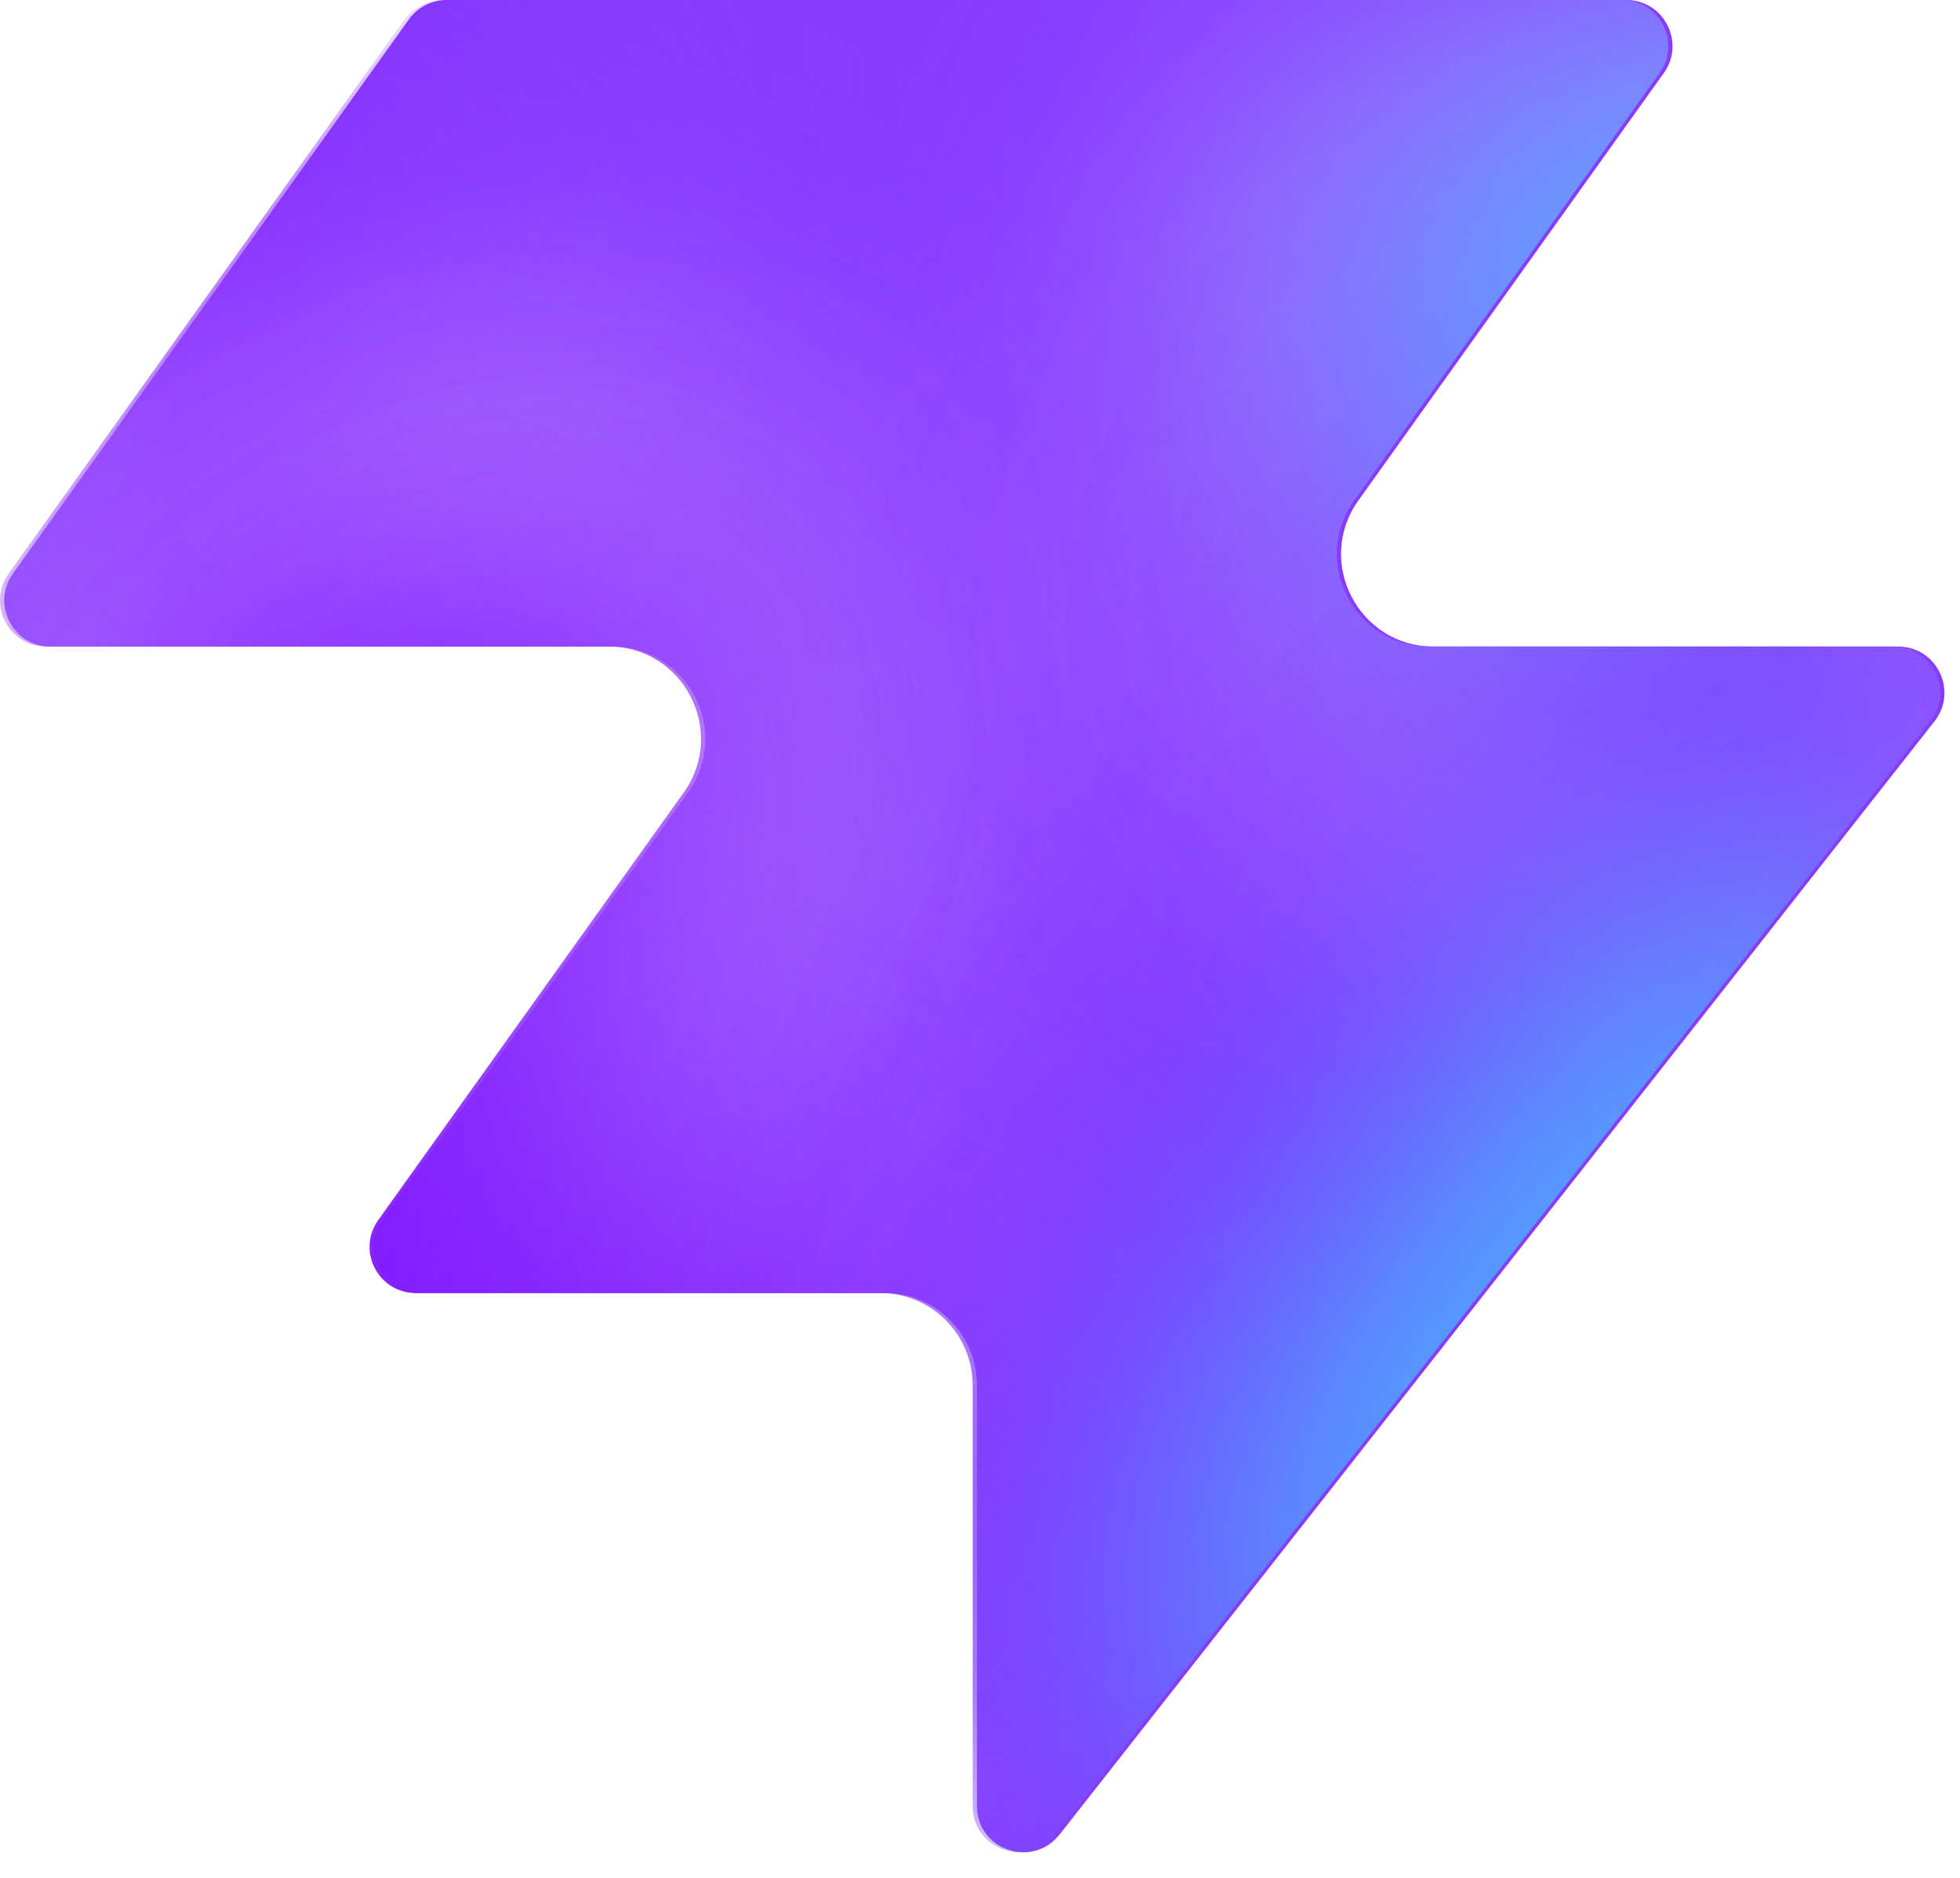
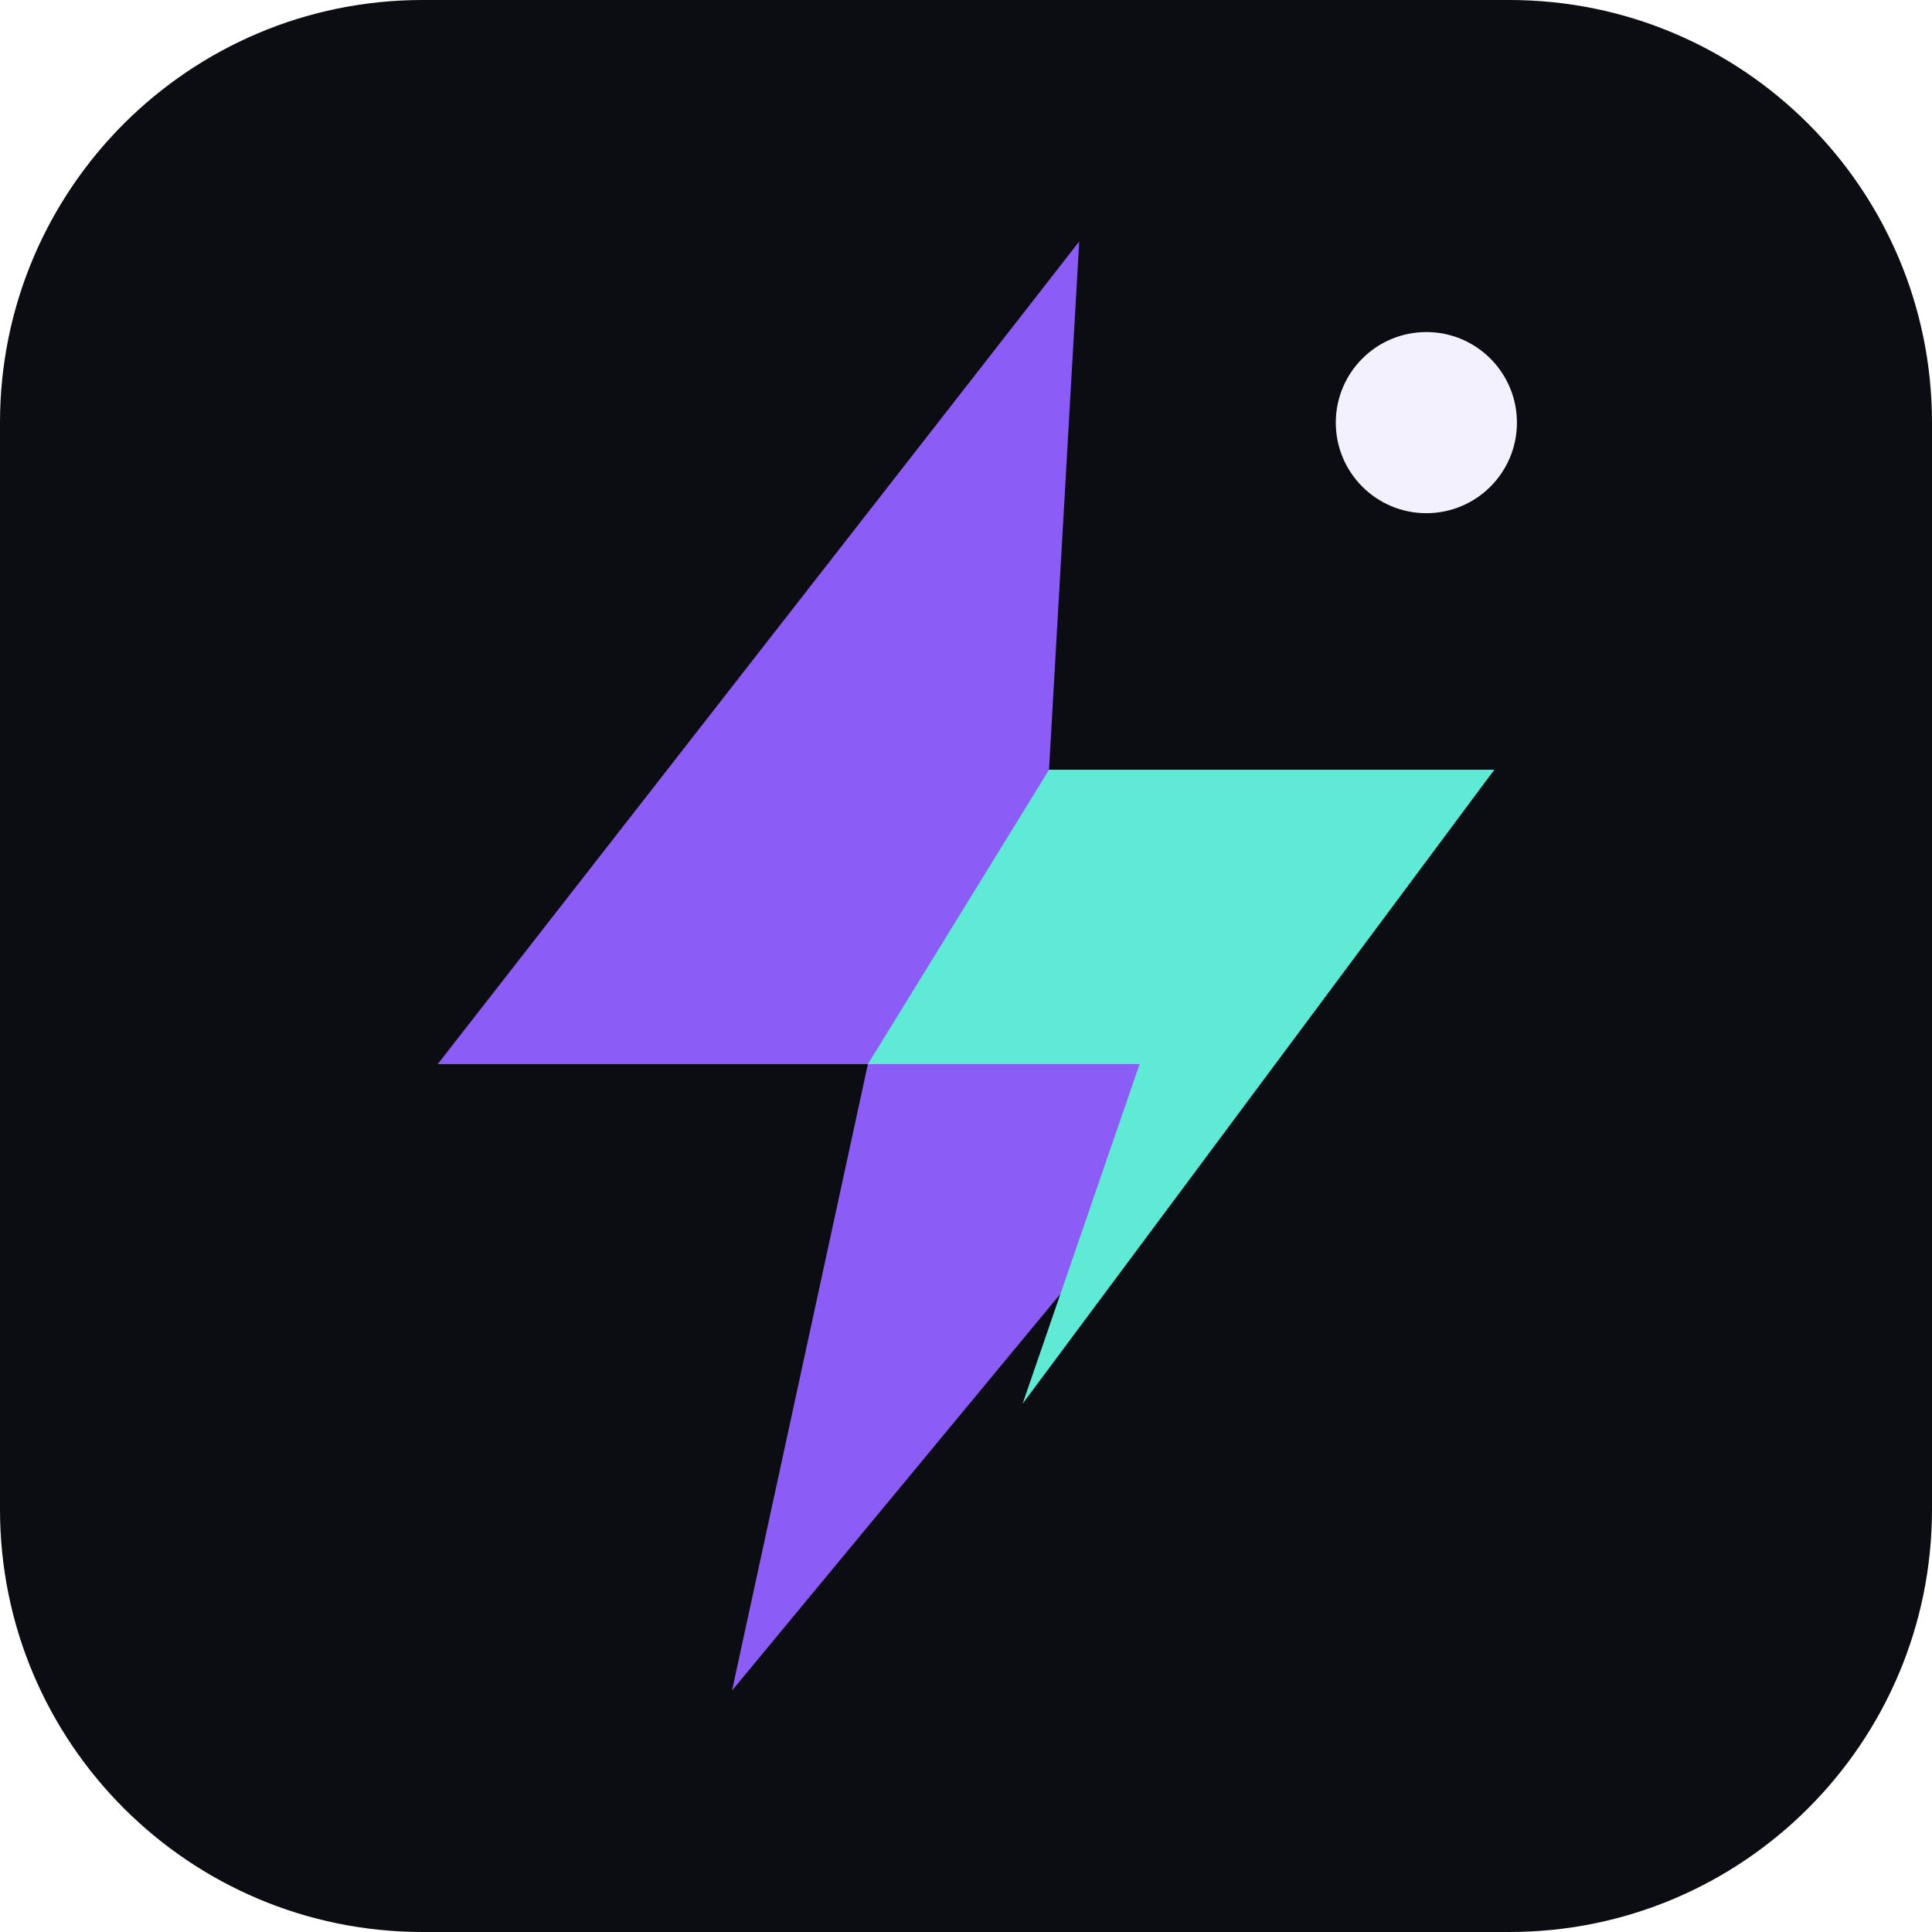
- <svg xmlns="http://www.w3.org/2000/svg" width="48" height="46" fill="none" viewBox="0 0 48 46">
-   <path fill="#863bff" d="M25.946 44.938c-.664.845-2.021.375-2.021-.698V33.937a2.26 2.26 0 0 0-2.262-2.262H10.287c-.92 0-1.456-1.04-.92-1.788l7.48-10.471c1.07-1.497 0-3.578-1.842-3.578H1.237c-.92 0-1.456-1.04-.92-1.788L10.013.474c.214-.297.556-.474.92-.474h28.894c.92 0 1.456 1.04.92 1.788l-7.48 10.471c-1.07 1.498 0 3.579 1.842 3.579h11.377c.943 0 1.473 1.088.89 1.83L25.947 44.94z" style="fill:#863bff;fill:color(display-p3 .525 .23 1);fill-opacity:1" />
-   <mask id="a" width="48" height="46" x="0" y="0" maskUnits="userSpaceOnUse" style="mask-type:alpha">
-     <path fill="#000" d="M25.842 44.938c-.664.844-2.021.375-2.021-.698V33.937a2.26 2.26 0 0 0-2.262-2.262H10.183c-.92 0-1.456-1.04-.92-1.788l7.48-10.471c1.07-1.498 0-3.579-1.842-3.579H1.133c-.92 0-1.456-1.04-.92-1.787L9.91.473c.214-.297.556-.474.92-.474h28.894c.92 0 1.456 1.04.92 1.788l-7.48 10.471c-1.07 1.498 0 3.578 1.842 3.578h11.377c.943 0 1.473 1.088.89 1.832L25.843 44.94z" style="fill:#000;fill-opacity:1" />
-   </mask>
-   <g mask="url(#a)">
-     <g filter="url(#b)">
-       <ellipse cx="5.508" cy="14.704" fill="#ede6ff" rx="5.508" ry="14.704" style="fill:#ede6ff;fill:color(display-p3 .927 .903 1);fill-opacity:1" transform="matrix(.00324 1 1 -.00324 -4.47 31.516)" />
-     </g>
-     <g filter="url(#c)">
-       <ellipse cx="10.399" cy="29.851" fill="#ede6ff" rx="10.399" ry="29.851" style="fill:#ede6ff;fill:color(display-p3 .927 .903 1);fill-opacity:1" transform="matrix(.00324 1 1 -.00324 -39.328 7.883)" />
-     </g>
-     <g filter="url(#d)">
-       <ellipse cx="5.508" cy="30.487" fill="#7e14ff" rx="5.508" ry="30.487" style="fill:#7e14ff;fill:color(display-p3 .492 .077 1);fill-opacity:1" transform="rotate(89.814 -25.913 -14.639)scale(1 -1)" />
-     </g>
-     <g filter="url(#e)">
-       <ellipse cx="5.508" cy="30.599" fill="#7e14ff" rx="5.508" ry="30.599" style="fill:#7e14ff;fill:color(display-p3 .492 .077 1);fill-opacity:1" transform="rotate(89.814 -32.644 -3.334)scale(1 -1)" />
-     </g>
-     <g filter="url(#f)">
-       <ellipse cx="5.508" cy="30.599" fill="#7e14ff" rx="5.508" ry="30.599" style="fill:#7e14ff;fill:color(display-p3 .492 .077 1);fill-opacity:1" transform="matrix(.00324 1 1 -.00324 -34.34 30.47)" />
-     </g>
-     <g filter="url(#g)">
-       <ellipse cx="14.072" cy="22.078" fill="#ede6ff" rx="14.072" ry="22.078" style="fill:#ede6ff;fill:color(display-p3 .927 .903 1);fill-opacity:1" transform="rotate(93.35 24.506 48.493)scale(-1 1)" />
-     </g>
-     <g filter="url(#h)">
-       <ellipse cx="3.47" cy="21.501" fill="#7e14ff" rx="3.47" ry="21.501" style="fill:#7e14ff;fill:color(display-p3 .492 .077 1);fill-opacity:1" transform="rotate(89.009 28.708 47.59)scale(-1 1)" />
-     </g>
-     <g filter="url(#i)">
-       <ellipse cx="3.47" cy="21.501" fill="#7e14ff" rx="3.47" ry="21.501" style="fill:#7e14ff;fill:color(display-p3 .492 .077 1);fill-opacity:1" transform="rotate(89.009 28.708 47.59)scale(-1 1)" />
-     </g>
-     <g filter="url(#j)">
-       <ellipse cx=".387" cy="8.972" fill="#7e14ff" rx="4.407" ry="29.108" style="fill:#7e14ff;fill:color(display-p3 .492 .077 1);fill-opacity:1" transform="rotate(39.51 .387 8.972)" />
-     </g>
-     <g filter="url(#k)">
-       <ellipse cx="47.523" cy="-6.092" fill="#7e14ff" rx="4.407" ry="29.108" style="fill:#7e14ff;fill:color(display-p3 .492 .077 1);fill-opacity:1" transform="rotate(37.892 47.523 -6.092)" />
-     </g>
-     <g filter="url(#l)">
-       <ellipse cx="41.412" cy="6.333" fill="#47bfff" rx="5.971" ry="9.665" style="fill:#47bfff;fill:color(display-p3 .28 .748 1);fill-opacity:1" transform="rotate(37.892 41.412 6.333)" />
-     </g>
-     <g filter="url(#m)">
-       <ellipse cx="-1.879" cy="38.332" fill="#7e14ff" rx="4.407" ry="29.108" style="fill:#7e14ff;fill:color(display-p3 .492 .077 1);fill-opacity:1" transform="rotate(37.892 -1.88 38.332)" />
-     </g>
-     <g filter="url(#n)">
-       <ellipse cx="-1.879" cy="38.332" fill="#7e14ff" rx="4.407" ry="29.108" style="fill:#7e14ff;fill:color(display-p3 .492 .077 1);fill-opacity:1" transform="rotate(37.892 -1.88 38.332)" />
-     </g>
-     <g filter="url(#o)">
-       <ellipse cx="35.651" cy="29.907" fill="#7e14ff" rx="4.407" ry="29.108" style="fill:#7e14ff;fill:color(display-p3 .492 .077 1);fill-opacity:1" transform="rotate(37.892 35.651 29.907)" />
-     </g>
-     <g filter="url(#p)">
-       <ellipse cx="38.418" cy="32.4" fill="#47bfff" rx="5.971" ry="15.297" style="fill:#47bfff;fill:color(display-p3 .28 .748 1);fill-opacity:1" transform="rotate(37.892 38.418 32.4)" />
-     </g>
-   </g>
-   <defs>
-     <filter id="b" width="60.045" height="41.654" x="-19.77" y="16.149" color-interpolation-filters="sRGB" filterUnits="userSpaceOnUse">
-       <feFlood flood-opacity="0" result="BackgroundImageFix" />
-       <feBlend in="SourceGraphic" in2="BackgroundImageFix" result="shape" />
-       <feGaussianBlur result="effect1_foregroundBlur_2002_17158" stdDeviation="7.659" />
-     </filter>
-     <filter id="c" width="90.34" height="51.437" x="-54.613" y="-7.533" color-interpolation-filters="sRGB" filterUnits="userSpaceOnUse">
-       <feFlood flood-opacity="0" result="BackgroundImageFix" />
-       <feBlend in="SourceGraphic" in2="BackgroundImageFix" result="shape" />
-       <feGaussianBlur result="effect1_foregroundBlur_2002_17158" stdDeviation="7.659" />
-     </filter>
-     <filter id="d" width="79.355" height="29.4" x="-49.64" y="2.03" color-interpolation-filters="sRGB" filterUnits="userSpaceOnUse">
-       <feFlood flood-opacity="0" result="BackgroundImageFix" />
-       <feBlend in="SourceGraphic" in2="BackgroundImageFix" result="shape" />
-       <feGaussianBlur result="effect1_foregroundBlur_2002_17158" stdDeviation="4.596" />
-     </filter>
-     <filter id="e" width="79.579" height="29.4" x="-45.045" y="20.029" color-interpolation-filters="sRGB" filterUnits="userSpaceOnUse">
-       <feFlood flood-opacity="0" result="BackgroundImageFix" />
-       <feBlend in="SourceGraphic" in2="BackgroundImageFix" result="shape" />
-       <feGaussianBlur result="effect1_foregroundBlur_2002_17158" stdDeviation="4.596" />
-     </filter>
-     <filter id="f" width="79.579" height="29.4" x="-43.513" y="21.178" color-interpolation-filters="sRGB" filterUnits="userSpaceOnUse">
-       <feFlood flood-opacity="0" result="BackgroundImageFix" />
-       <feBlend in="SourceGraphic" in2="BackgroundImageFix" result="shape" />
-       <feGaussianBlur result="effect1_foregroundBlur_2002_17158" stdDeviation="4.596" />
-     </filter>
-     <filter id="g" width="74.749" height="58.852" x="15.756" y="-17.901" color-interpolation-filters="sRGB" filterUnits="userSpaceOnUse">
-       <feFlood flood-opacity="0" result="BackgroundImageFix" />
-       <feBlend in="SourceGraphic" in2="BackgroundImageFix" result="shape" />
-       <feGaussianBlur result="effect1_foregroundBlur_2002_17158" stdDeviation="7.659" />
-     </filter>
-     <filter id="h" width="61.377" height="25.362" x="23.548" y="2.284" color-interpolation-filters="sRGB" filterUnits="userSpaceOnUse">
-       <feFlood flood-opacity="0" result="BackgroundImageFix" />
-       <feBlend in="SourceGraphic" in2="BackgroundImageFix" result="shape" />
-       <feGaussianBlur result="effect1_foregroundBlur_2002_17158" stdDeviation="4.596" />
-     </filter>
-     <filter id="i" width="61.377" height="25.362" x="23.548" y="2.284" color-interpolation-filters="sRGB" filterUnits="userSpaceOnUse">
-       <feFlood flood-opacity="0" result="BackgroundImageFix" />
-       <feBlend in="SourceGraphic" in2="BackgroundImageFix" result="shape" />
-       <feGaussianBlur result="effect1_foregroundBlur_2002_17158" stdDeviation="4.596" />
-     </filter>
-     <filter id="j" width="56.045" height="63.649" x="-27.636" y="-22.853" color-interpolation-filters="sRGB" filterUnits="userSpaceOnUse">
-       <feFlood flood-opacity="0" result="BackgroundImageFix" />
-       <feBlend in="SourceGraphic" in2="BackgroundImageFix" result="shape" />
-       <feGaussianBlur result="effect1_foregroundBlur_2002_17158" stdDeviation="4.596" />
-     </filter>
-     <filter id="k" width="54.814" height="64.646" x="20.116" y="-38.415" color-interpolation-filters="sRGB" filterUnits="userSpaceOnUse">
-       <feFlood flood-opacity="0" result="BackgroundImageFix" />
-       <feBlend in="SourceGraphic" in2="BackgroundImageFix" result="shape" />
-       <feGaussianBlur result="effect1_foregroundBlur_2002_17158" stdDeviation="4.596" />
-     </filter>
-     <filter id="l" width="33.541" height="35.313" x="24.641" y="-11.323" color-interpolation-filters="sRGB" filterUnits="userSpaceOnUse">
-       <feFlood flood-opacity="0" result="BackgroundImageFix" />
-       <feBlend in="SourceGraphic" in2="BackgroundImageFix" result="shape" />
-       <feGaussianBlur result="effect1_foregroundBlur_2002_17158" stdDeviation="4.596" />
-     </filter>
-     <filter id="m" width="54.814" height="64.646" x="-29.286" y="6.009" color-interpolation-filters="sRGB" filterUnits="userSpaceOnUse">
-       <feFlood flood-opacity="0" result="BackgroundImageFix" />
-       <feBlend in="SourceGraphic" in2="BackgroundImageFix" result="shape" />
-       <feGaussianBlur result="effect1_foregroundBlur_2002_17158" stdDeviation="4.596" />
-     </filter>
-     <filter id="n" width="54.814" height="64.646" x="-29.286" y="6.009" color-interpolation-filters="sRGB" filterUnits="userSpaceOnUse">
-       <feFlood flood-opacity="0" result="BackgroundImageFix" />
-       <feBlend in="SourceGraphic" in2="BackgroundImageFix" result="shape" />
-       <feGaussianBlur result="effect1_foregroundBlur_2002_17158" stdDeviation="4.596" />
-     </filter>
-     <filter id="o" width="54.814" height="64.646" x="8.244" y="-2.416" color-interpolation-filters="sRGB" filterUnits="userSpaceOnUse">
-       <feFlood flood-opacity="0" result="BackgroundImageFix" />
-       <feBlend in="SourceGraphic" in2="BackgroundImageFix" result="shape" />
-       <feGaussianBlur result="effect1_foregroundBlur_2002_17158" stdDeviation="4.596" />
-     </filter>
-     <filter id="p" width="39.409" height="43.623" x="18.713" y="10.588" color-interpolation-filters="sRGB" filterUnits="userSpaceOnUse">
-       <feFlood flood-opacity="0" result="BackgroundImageFix" />
-       <feBlend in="SourceGraphic" in2="BackgroundImageFix" result="shape" />
-       <feGaussianBlur result="effect1_foregroundBlur_2002_17158" stdDeviation="4.596" />
-     </filter>
-   </defs>
+ <svg xmlns="http://www.w3.org/2000/svg" width="512" height="512" viewBox="0 0 512 512" fill="none">
+   <rect width="512" height="512" rx="112" fill="#0C0D12" />
+   <path d="M286 64 116 282h114l-36 166 202-244H278l8-140Z" fill="#8B5CF6" />
+   <path d="m278 204-48 78h72l-31 90 125-168H278Z" fill="#5EEAD4" />
+   <circle cx="378" cy="112" r="24" fill="#F4F1FF" />
</svg>
